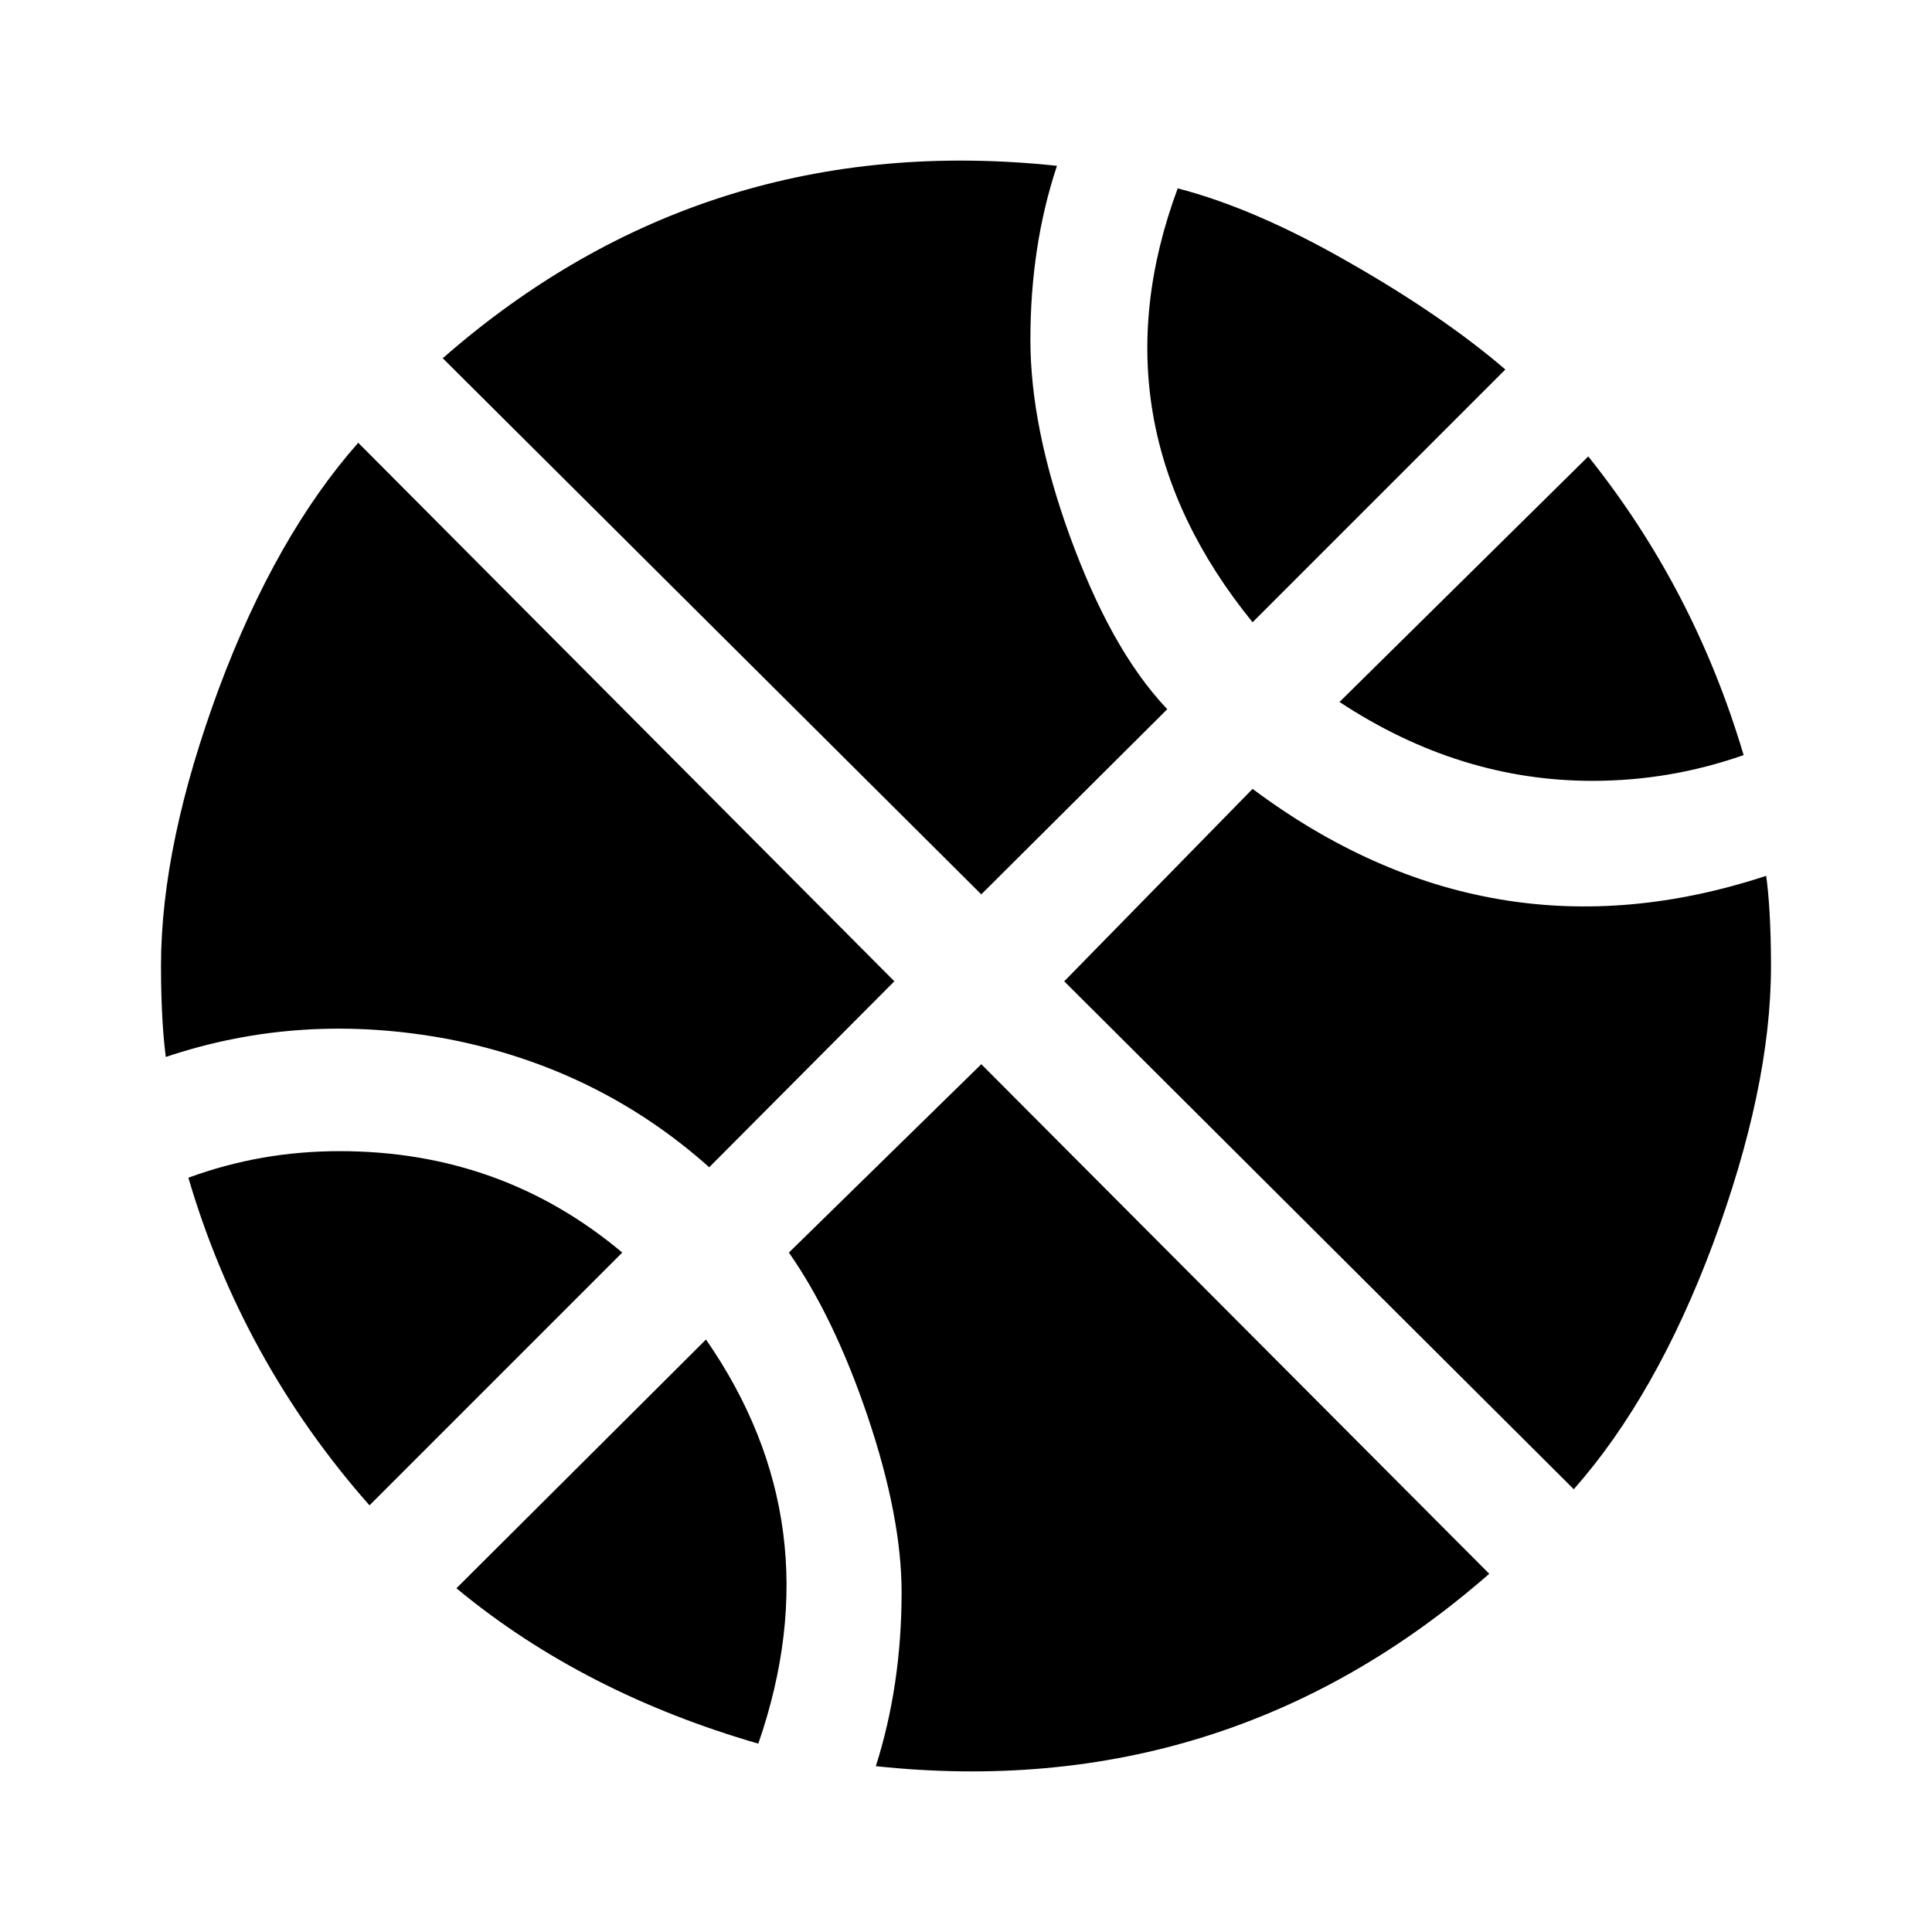
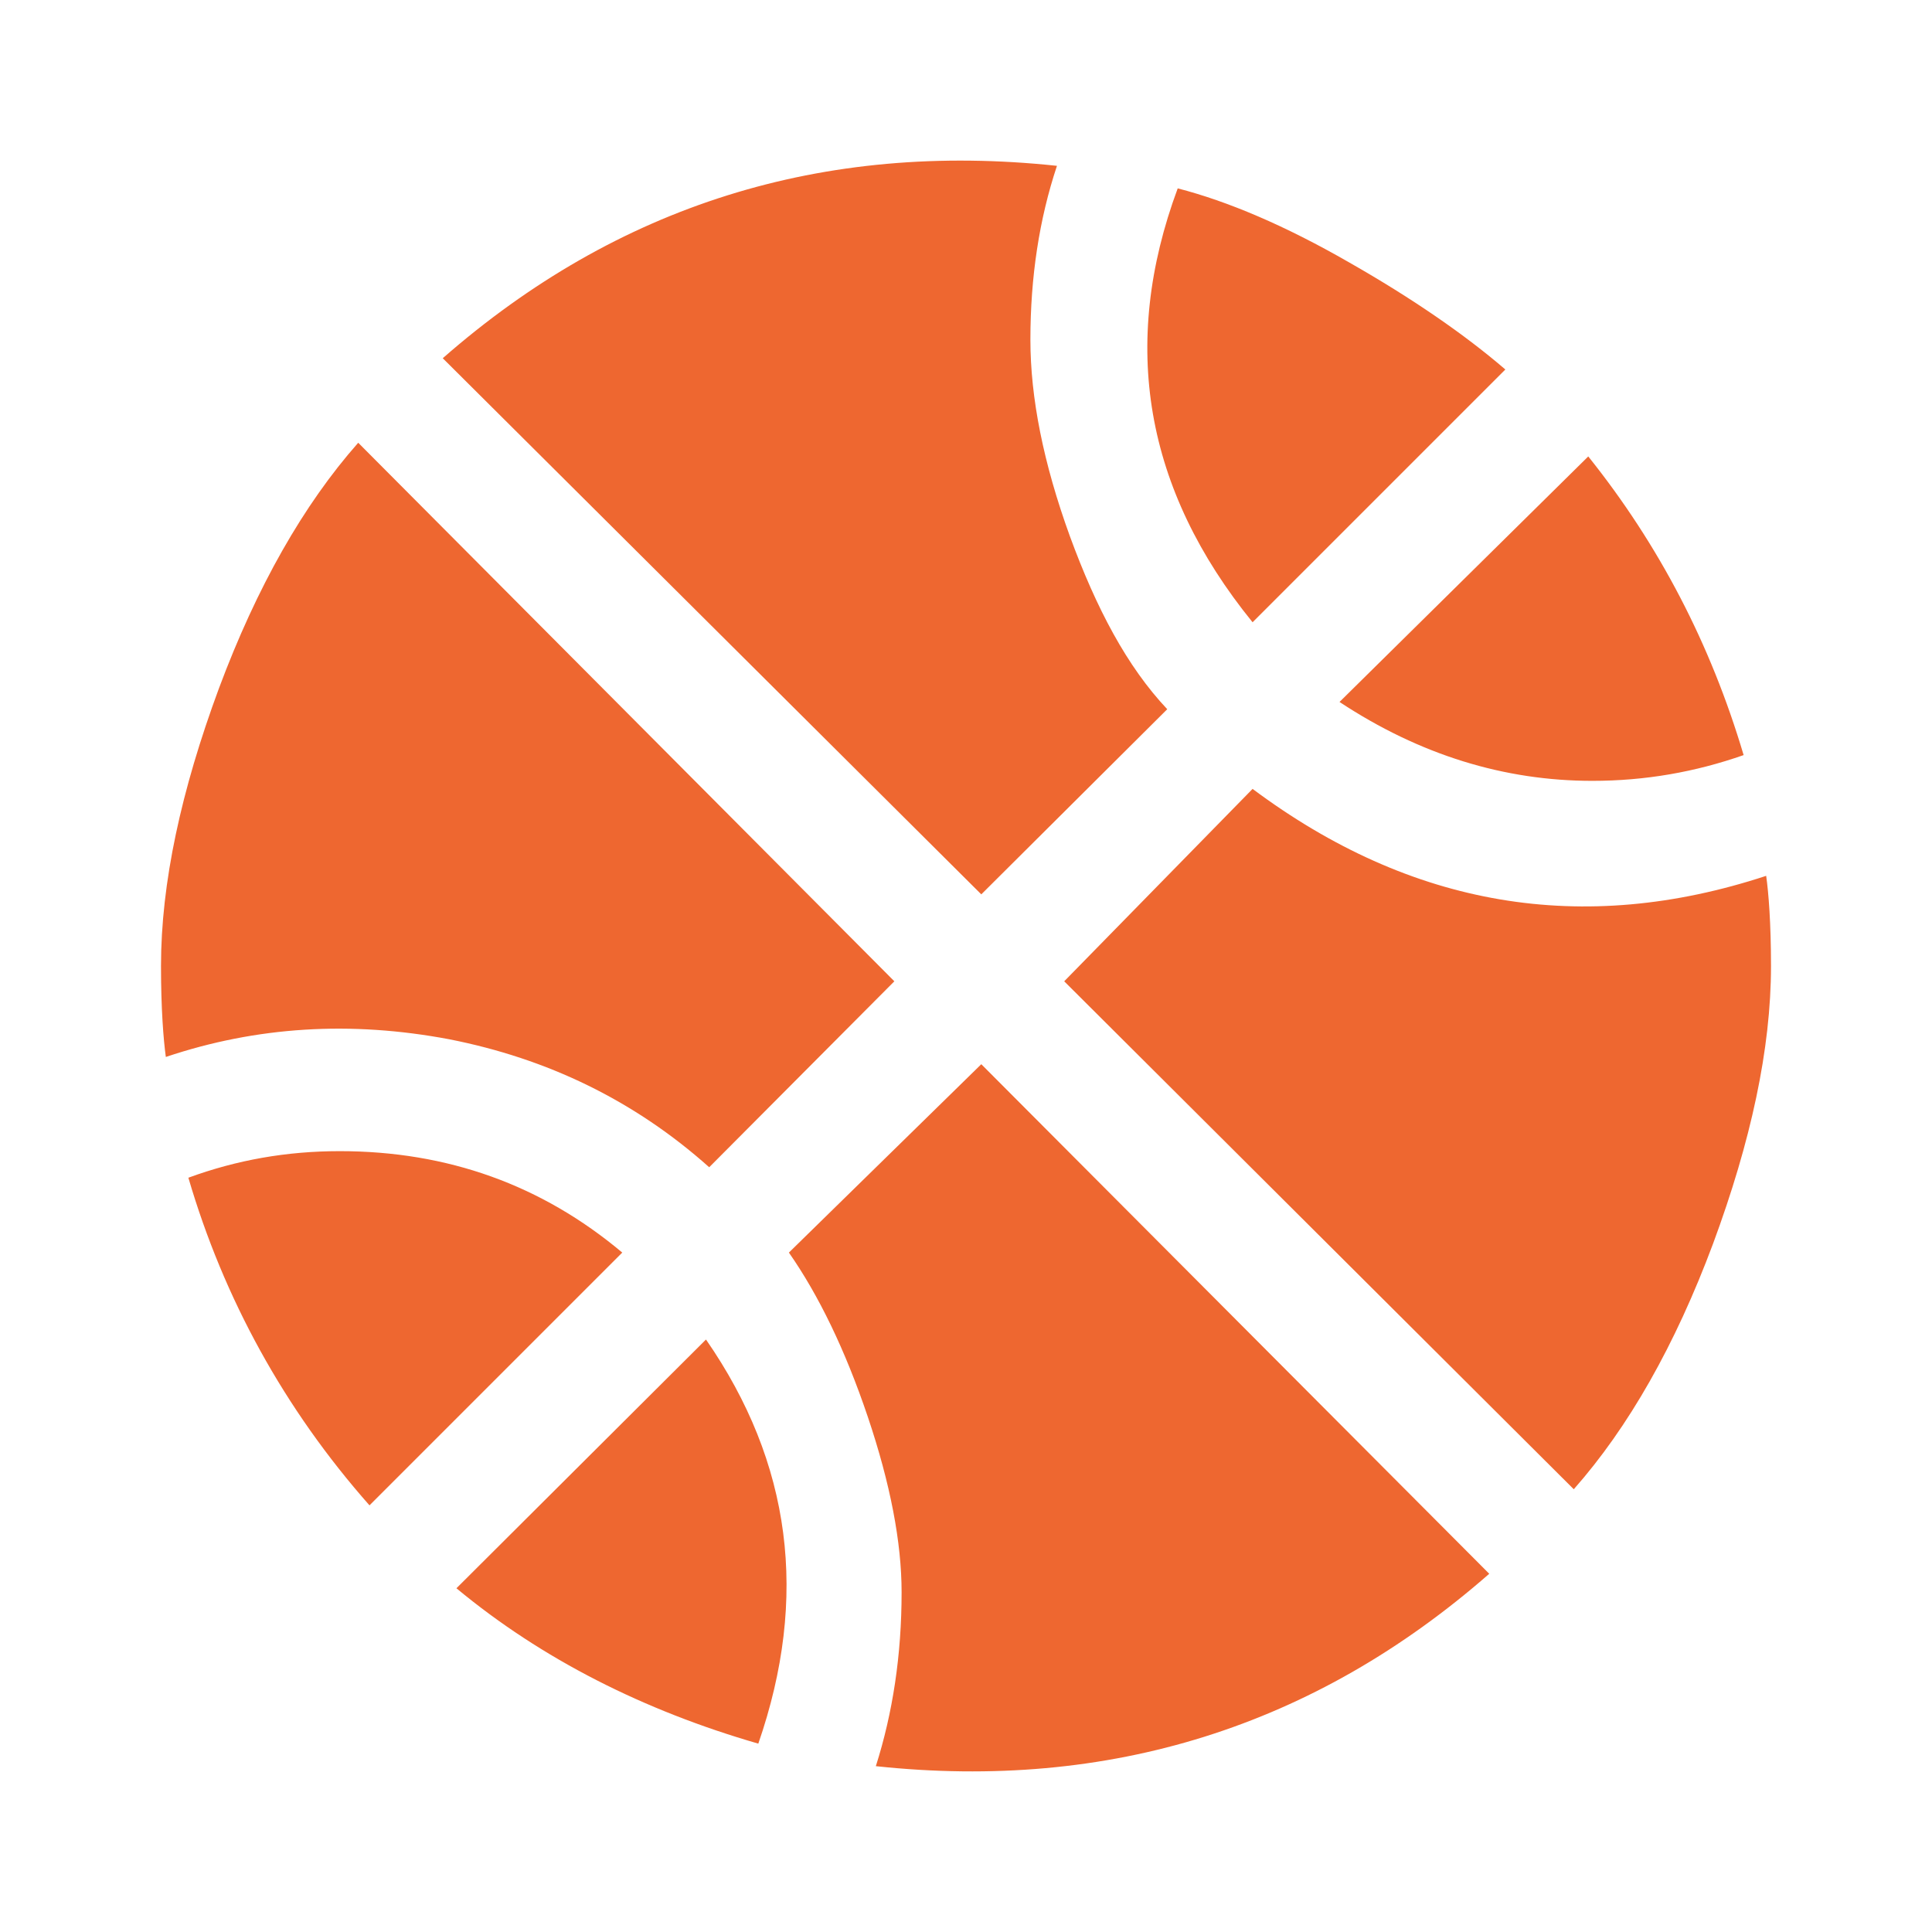
<svg xmlns="http://www.w3.org/2000/svg" viewBox="0 0 24 24">
-   <path d="M2.34,14.63C2.94,14.41 3.56,14.3 4.22,14.3C5.56,14.3 6.73,14.72 7.73,15.56L4.59,18.7C3.53,17.5 2.78,16.13 2.34,14.63M15.56,9.8C17.53,11.27 19.66,11.63 21.94,10.88C21.97,11.09 22,11.47 22,12C22,13.03 21.75,14.18 21.28,15.45C20.81,16.71 20.23,17.73 19.55,18.5L13.22,12.19L15.56,9.8M8.77,16.64C9.83,18.17 10.05,19.84 9.42,21.66C8,21.25 6.73,20.61 5.67,19.73L8.77,16.64M12.19,13.22L18.5,19.55C16.33,21.45 13.78,22.25 10.88,21.94C11.09,21.28 11.2,20.56 11.2,19.78C11.2,19.16 11.06,18.43 10.78,17.6C10.5,16.77 10.17,16.09 9.8,15.56L12.19,13.22M8.81,14.5C7.88,13.67 6.8,13.15 5.58,12.91C4.36,12.68 3.19,12.75 2.06,13.13C2.03,12.91 2,12.53 2,12C2,10.97 2.25,9.82 2.72,8.55C3.19,7.29 3.77,6.27 4.45,5.5L11.11,12.19L8.81,14.5M15.56,7.73C14.22,6.08 13.91,4.28 14.63,2.34C15.25,2.5 15.96,2.8 16.76,3.26C17.55,3.71 18.2,4.16 18.7,4.59L15.56,7.73M21.66,9.38C21.06,9.59 20.44,9.7 19.78,9.7C18.69,9.7 17.64,9.38 16.64,8.72L19.73,5.67C20.61,6.77 21.25,8 21.66,9.38M12.19,11.11L5.5,4.45C7.67,2.55 10.22,1.75 13.13,2.06C12.91,2.72 12.8,3.44 12.8,4.22C12.8,4.94 12.96,5.75 13.29,6.66C13.62,7.56 14,8.28 14.5,8.81L12.19,11.11Z" />
+   <path fill="#ee6730" d="M2.34,14.63C2.94,14.41 3.56,14.3 4.22,14.3C5.56,14.3 6.73,14.72 7.73,15.56L4.59,18.7C3.53,17.5 2.78,16.13 2.34,14.63M15.56,9.8C17.53,11.27 19.66,11.63 21.94,10.88C21.97,11.09 22,11.47 22,12C22,13.03 21.75,14.18 21.28,15.45C20.81,16.71 20.23,17.73 19.55,18.5L13.22,12.19L15.56,9.8M8.77,16.64C9.83,18.17 10.05,19.84 9.42,21.66C8,21.25 6.73,20.61 5.67,19.73L8.77,16.64M12.19,13.22L18.5,19.55C16.33,21.45 13.78,22.25 10.88,21.94C11.09,21.28 11.2,20.56 11.2,19.78C11.2,19.16 11.06,18.43 10.78,17.6C10.5,16.77 10.17,16.09 9.8,15.56L12.19,13.22M8.81,14.5C7.88,13.67 6.8,13.15 5.58,12.91C4.36,12.68 3.19,12.75 2.06,13.13C2.03,12.91 2,12.53 2,12C2,10.97 2.25,9.82 2.72,8.55C3.19,7.29 3.77,6.27 4.45,5.5L11.11,12.19L8.81,14.5M15.56,7.73C14.22,6.08 13.91,4.28 14.63,2.34C15.25,2.5 15.96,2.8 16.76,3.26C17.55,3.71 18.2,4.16 18.7,4.59L15.56,7.73M21.66,9.38C21.06,9.59 20.44,9.7 19.78,9.7C18.69,9.7 17.64,9.38 16.64,8.72L19.73,5.67C20.61,6.77 21.25,8 21.66,9.38M12.19,11.11L5.5,4.45C7.67,2.55 10.22,1.75 13.13,2.06C12.91,2.72 12.8,3.44 12.8,4.22C12.8,4.94 12.96,5.75 13.29,6.66C13.62,7.56 14,8.28 14.5,8.81L12.19,11.11Z" />
</svg>
